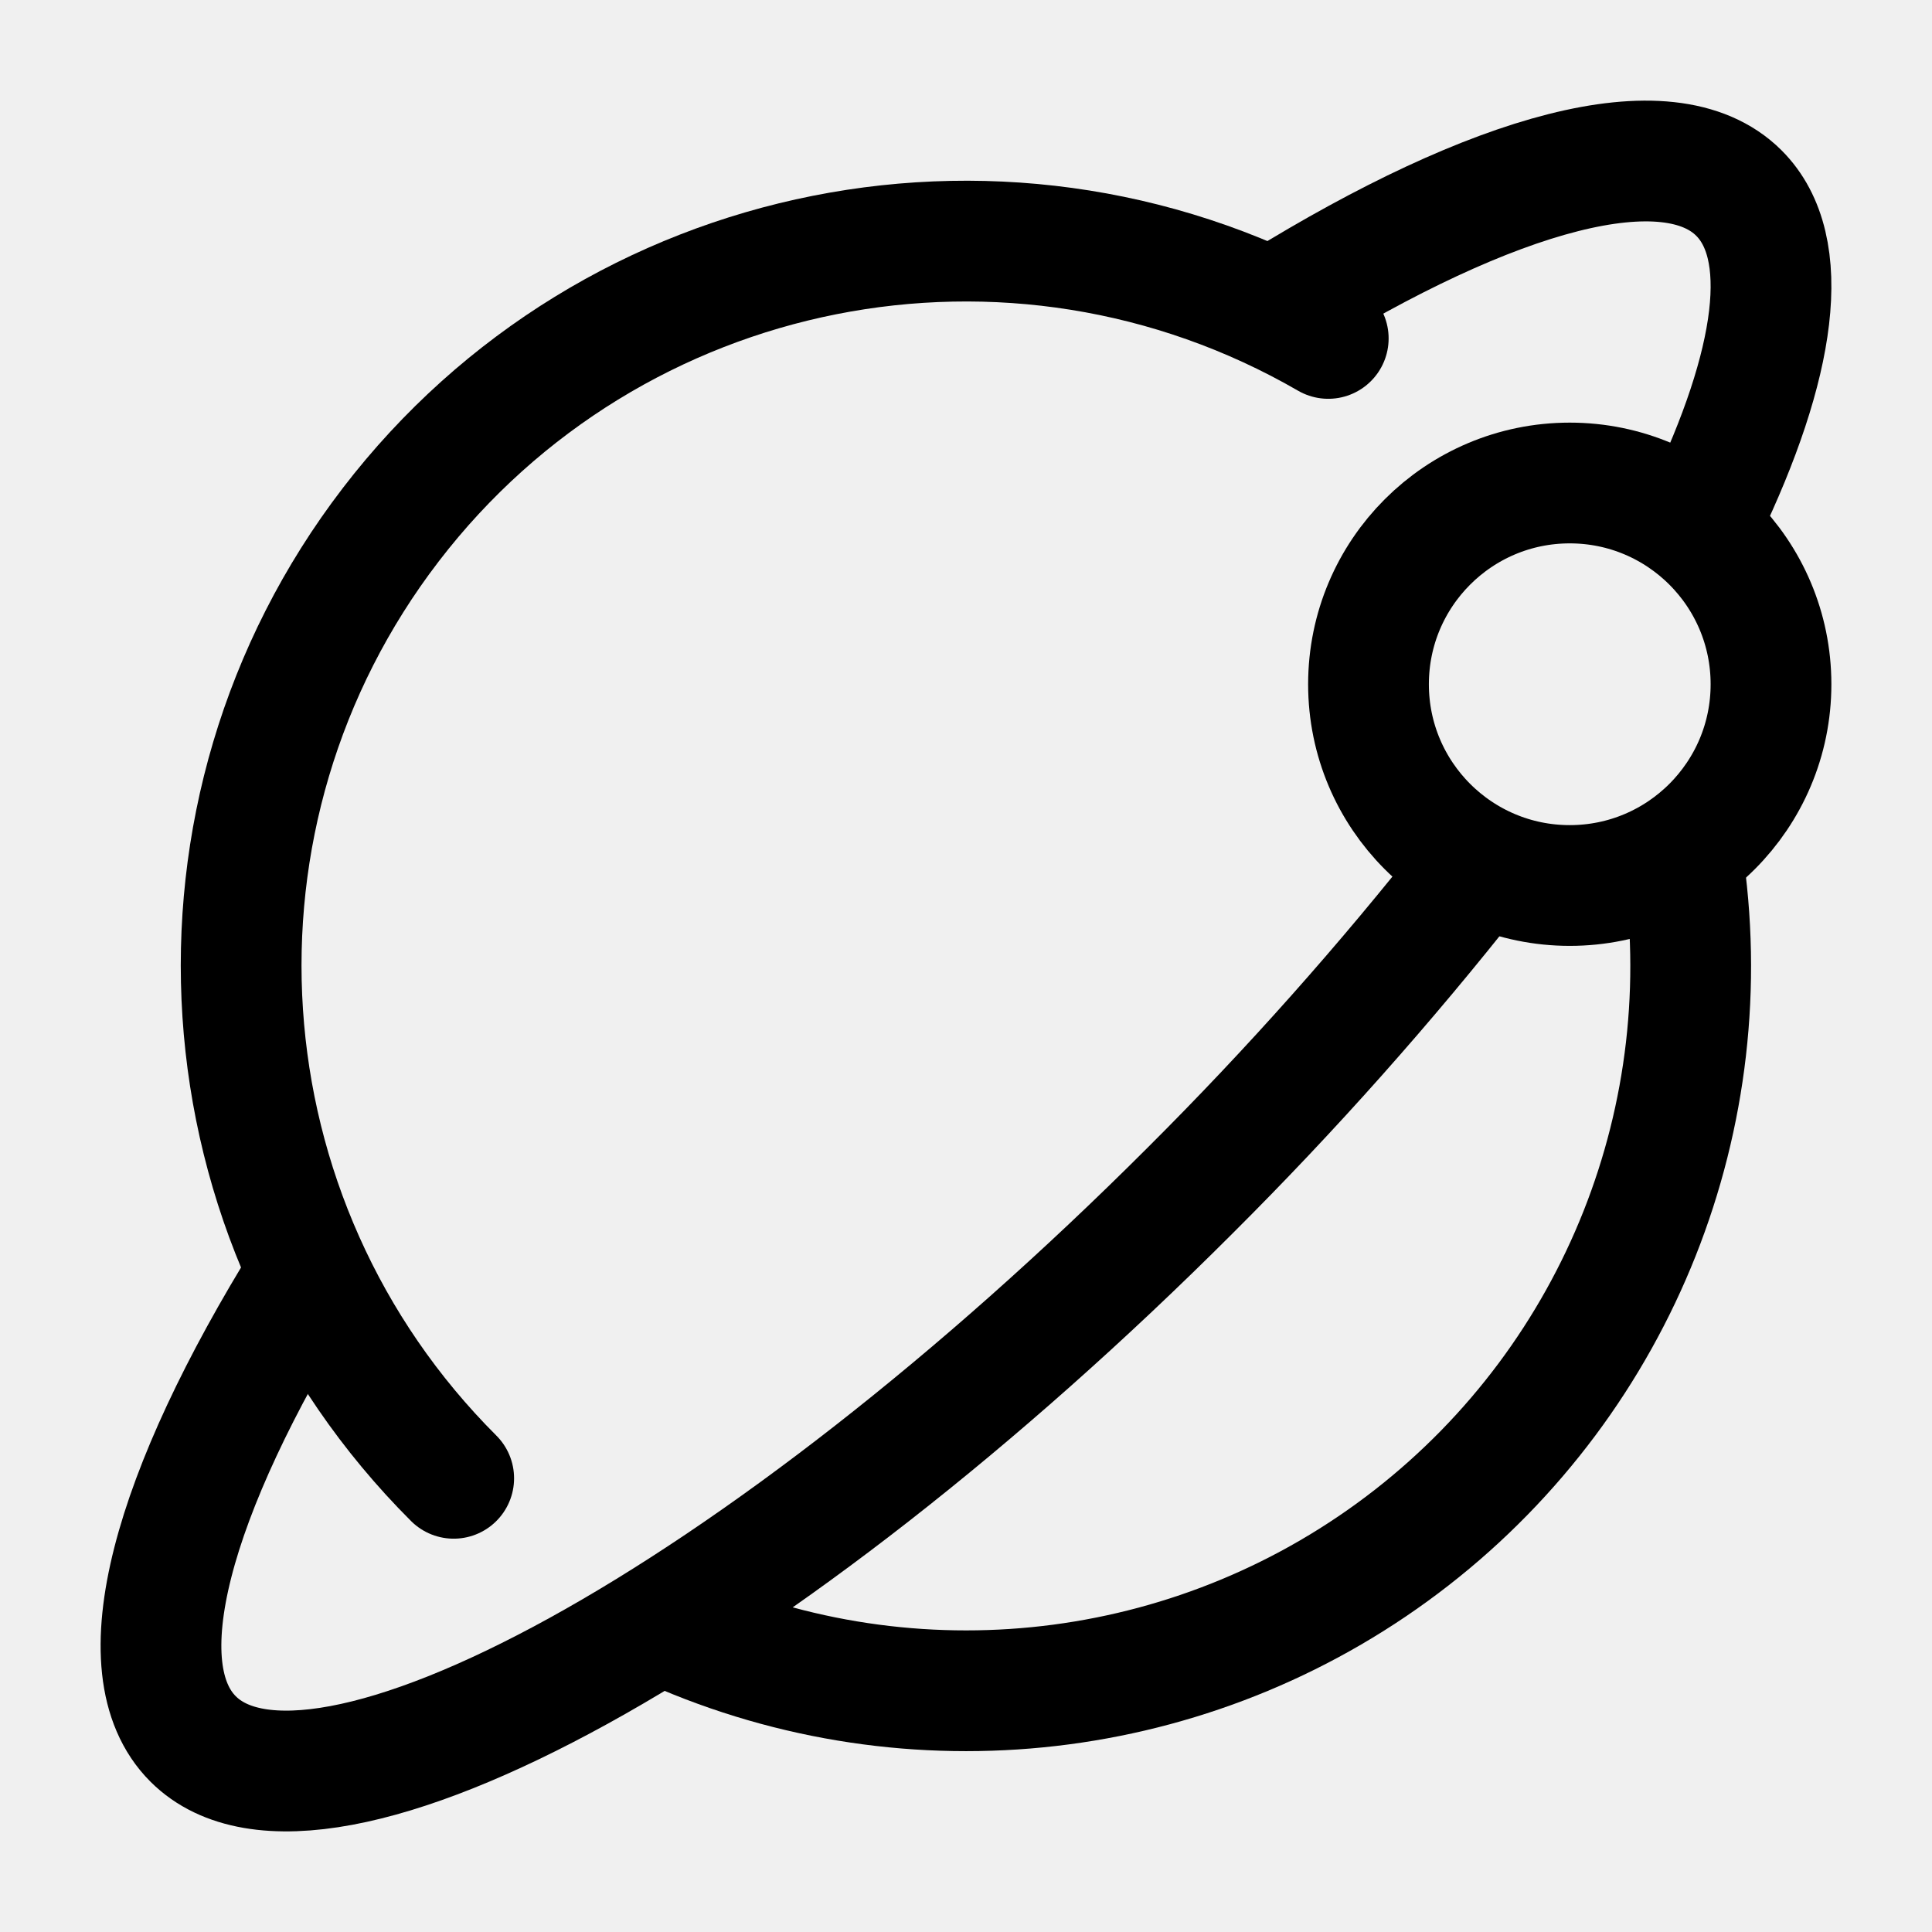
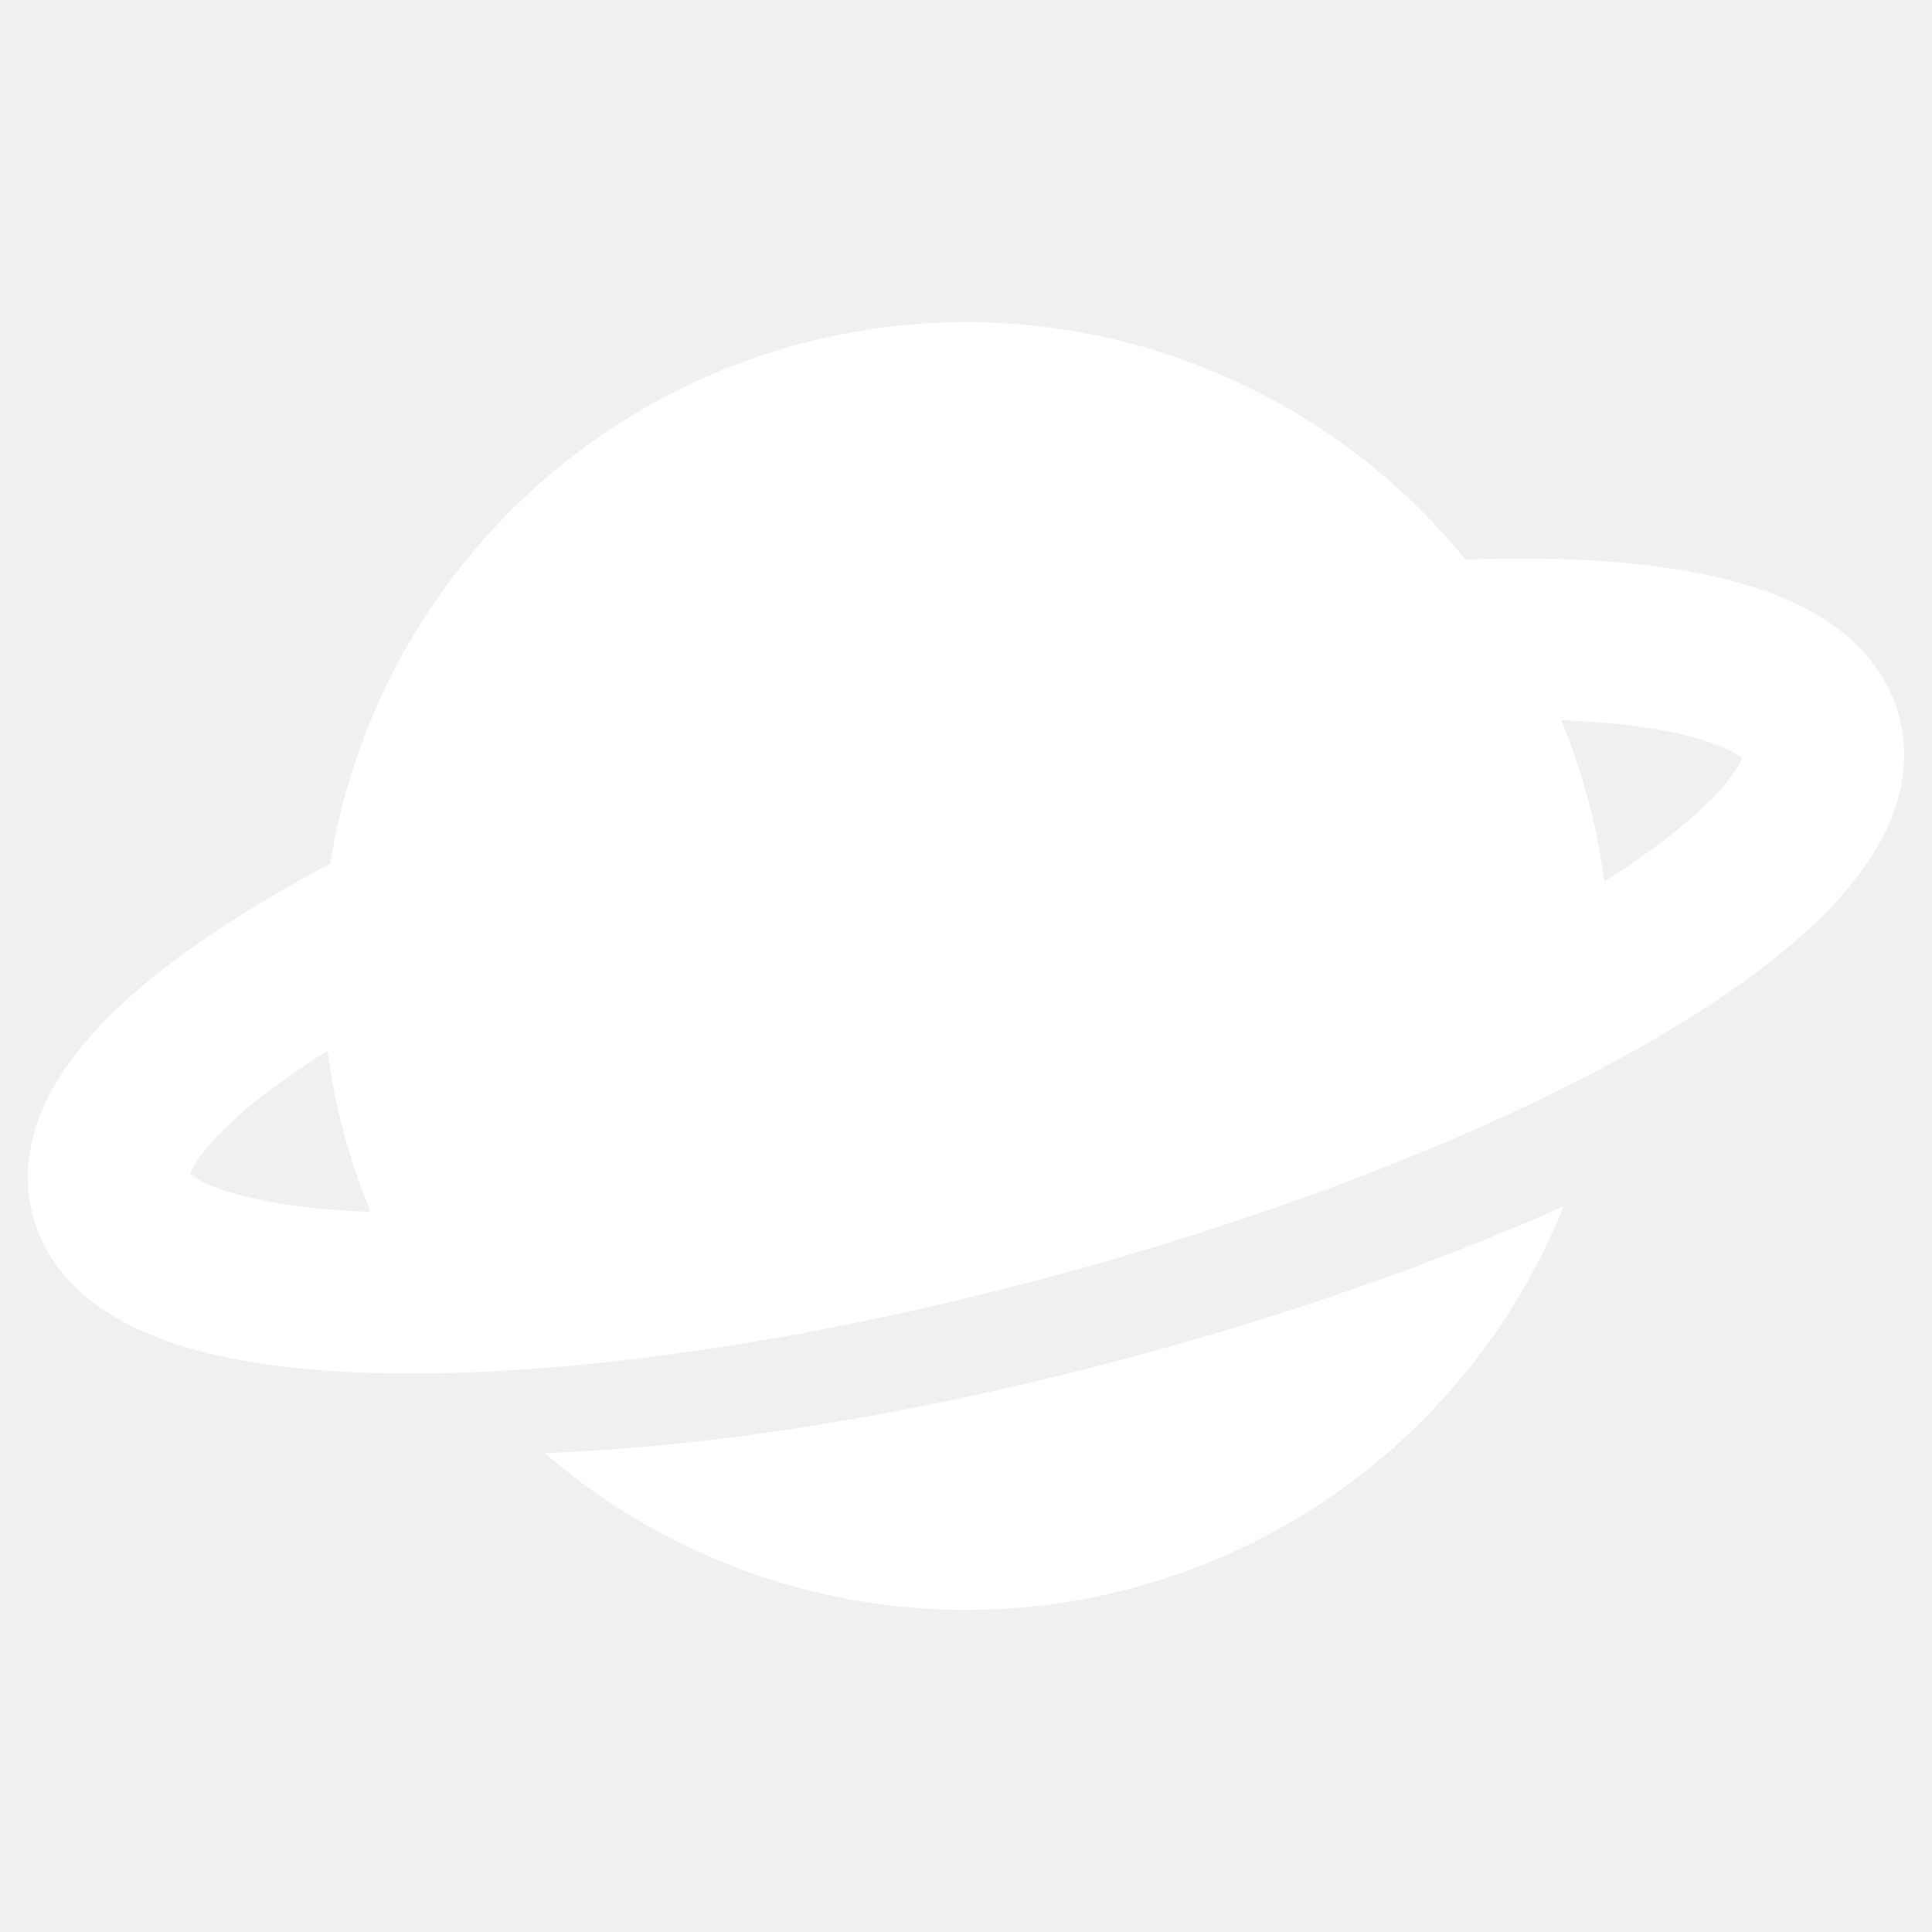
- <svg xmlns="http://www.w3.org/2000/svg" width="24" height="24" viewBox="0 0 24 24">
-   <g fill="none" stroke="currentColor" stroke-linecap="round" stroke-linejoin="round" stroke-width="1.5" color="currentColor">
-     <path d="M22 8.5a2.5 2.5 0 1 1-5 0a2.5 2.5 0 0 1 5 0" />
-     <path d="M5.636 18.364A9 9 0 0 1 16.5 4.204m-8 16.09a9 9 0 0 0 12.397-9.663" />
-     <path d="M21.173 6.38c.895-1.86 1.104-3.307.428-3.982c-.874-.872-3.037-.267-5.714 1.388m2.418 7.044a44 44 0 0 1-3.516 3.954c-5.302 5.303-10.85 8.356-12.39 6.818c-.877-.876-.265-3.051 1.403-5.741" />
-   </g>
+ <svg xmlns="http://www.w3.org/2000/svg" width="48" height="48" viewBox="0 0 48 48" fill="none">
+   <path d="M36 15.92C41.18 15.67 44.758 16.468 45.25 18.306C46.108 21.506 37.29 26.65 25.552 29.796C13.816 32.94 3.608 32.896 2.75 29.694C2.242 27.798 5.126 25.222 10 22.784" stroke="white" stroke-width="4" stroke-linecap="round" stroke-linejoin="round" />
+   <path fill-rule="evenodd" clip-rule="evenodd" d="M8 24C8 21.858 8.431 19.737 9.266 17.765C10.101 15.792 11.324 14.007 12.862 12.516C14.4 11.024 16.222 9.857 18.22 9.083C20.217 8.309 22.35 7.944 24.491 8.01C26.633 8.076 28.739 8.571 30.685 9.466C32.631 10.361 34.378 11.638 35.822 13.221C37.265 14.804 38.376 16.66 39.089 18.681C39.801 20.701 40.101 22.844 39.97 24.982C36.664 26.74 32.162 28.49 27.036 29.862C21.288 31.402 15.984 32.142 12.08 32.124C11.442 32.123 10.804 32.097 10.168 32.046C8.744 29.604 7.995 26.827 8 24ZM13.532 36.1C15.459 37.766 17.756 38.948 20.232 39.548C22.708 40.148 25.291 40.148 27.767 39.548C30.243 38.949 32.54 37.767 34.468 36.101C36.395 34.435 37.897 32.333 38.848 29.97C35.726 31.364 32.048 32.662 28.07 33.728C22.734 35.158 17.654 35.958 13.532 36.1Z" fill="white" />
</svg>
